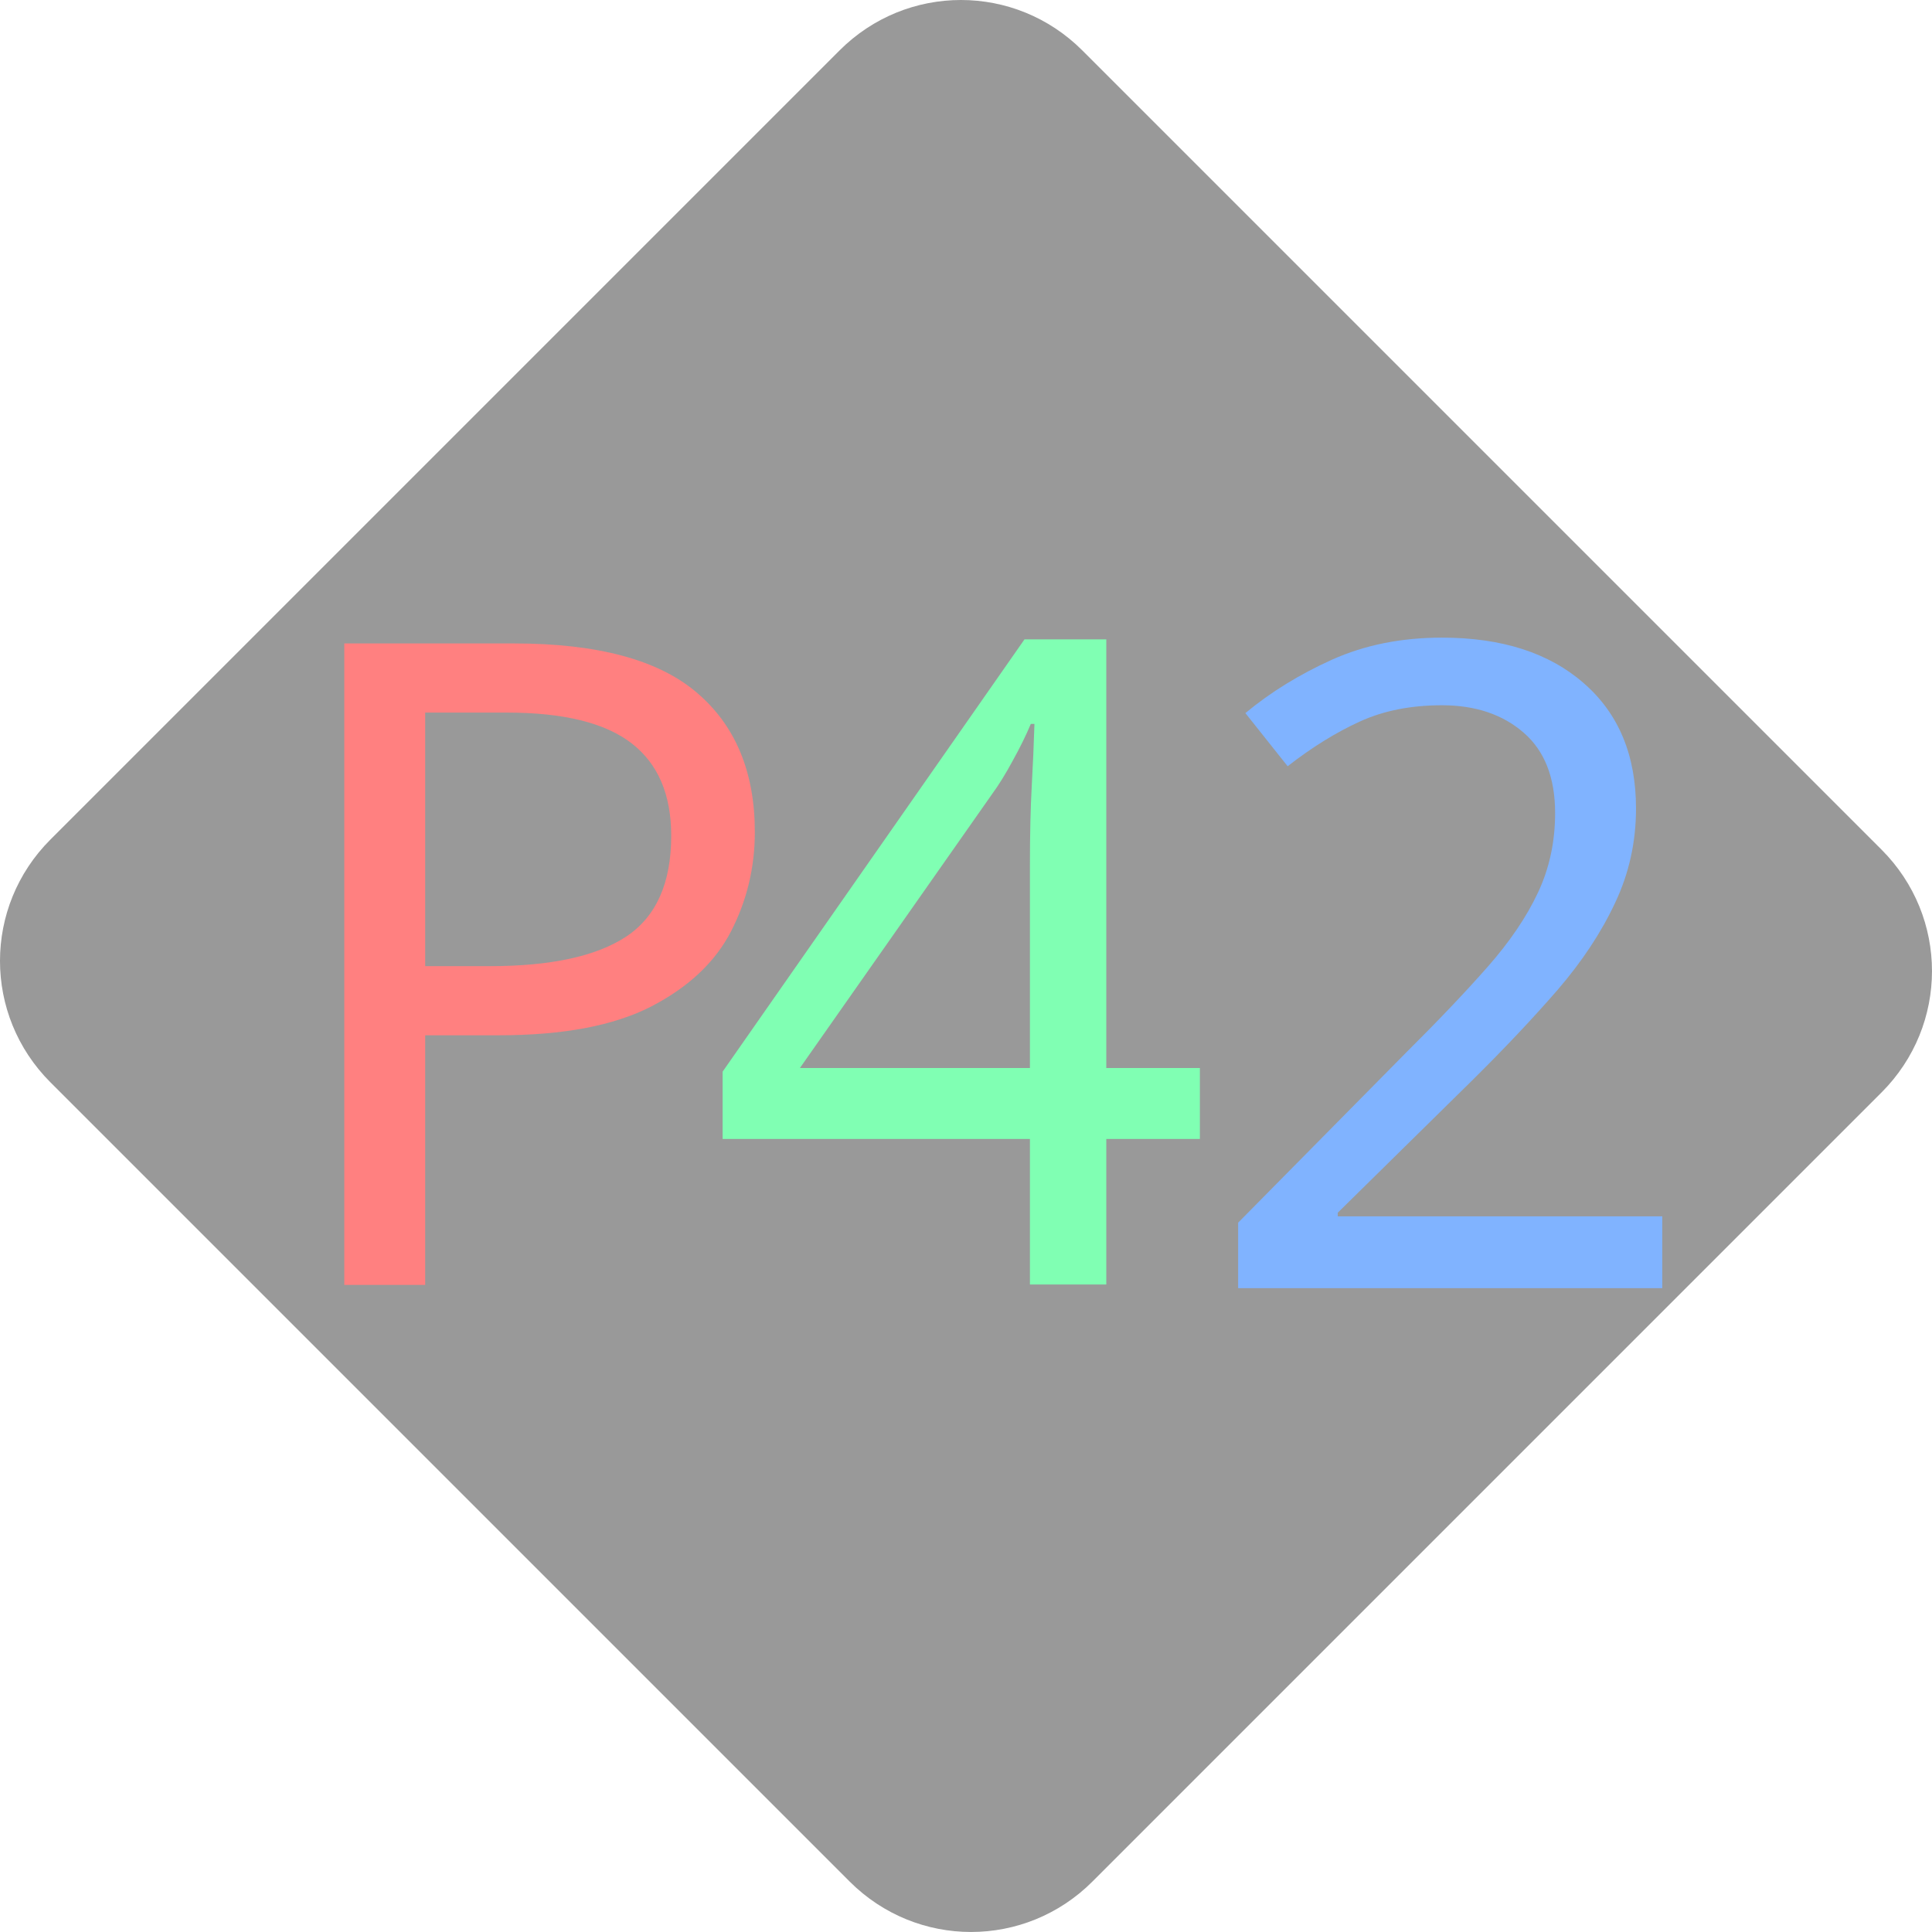
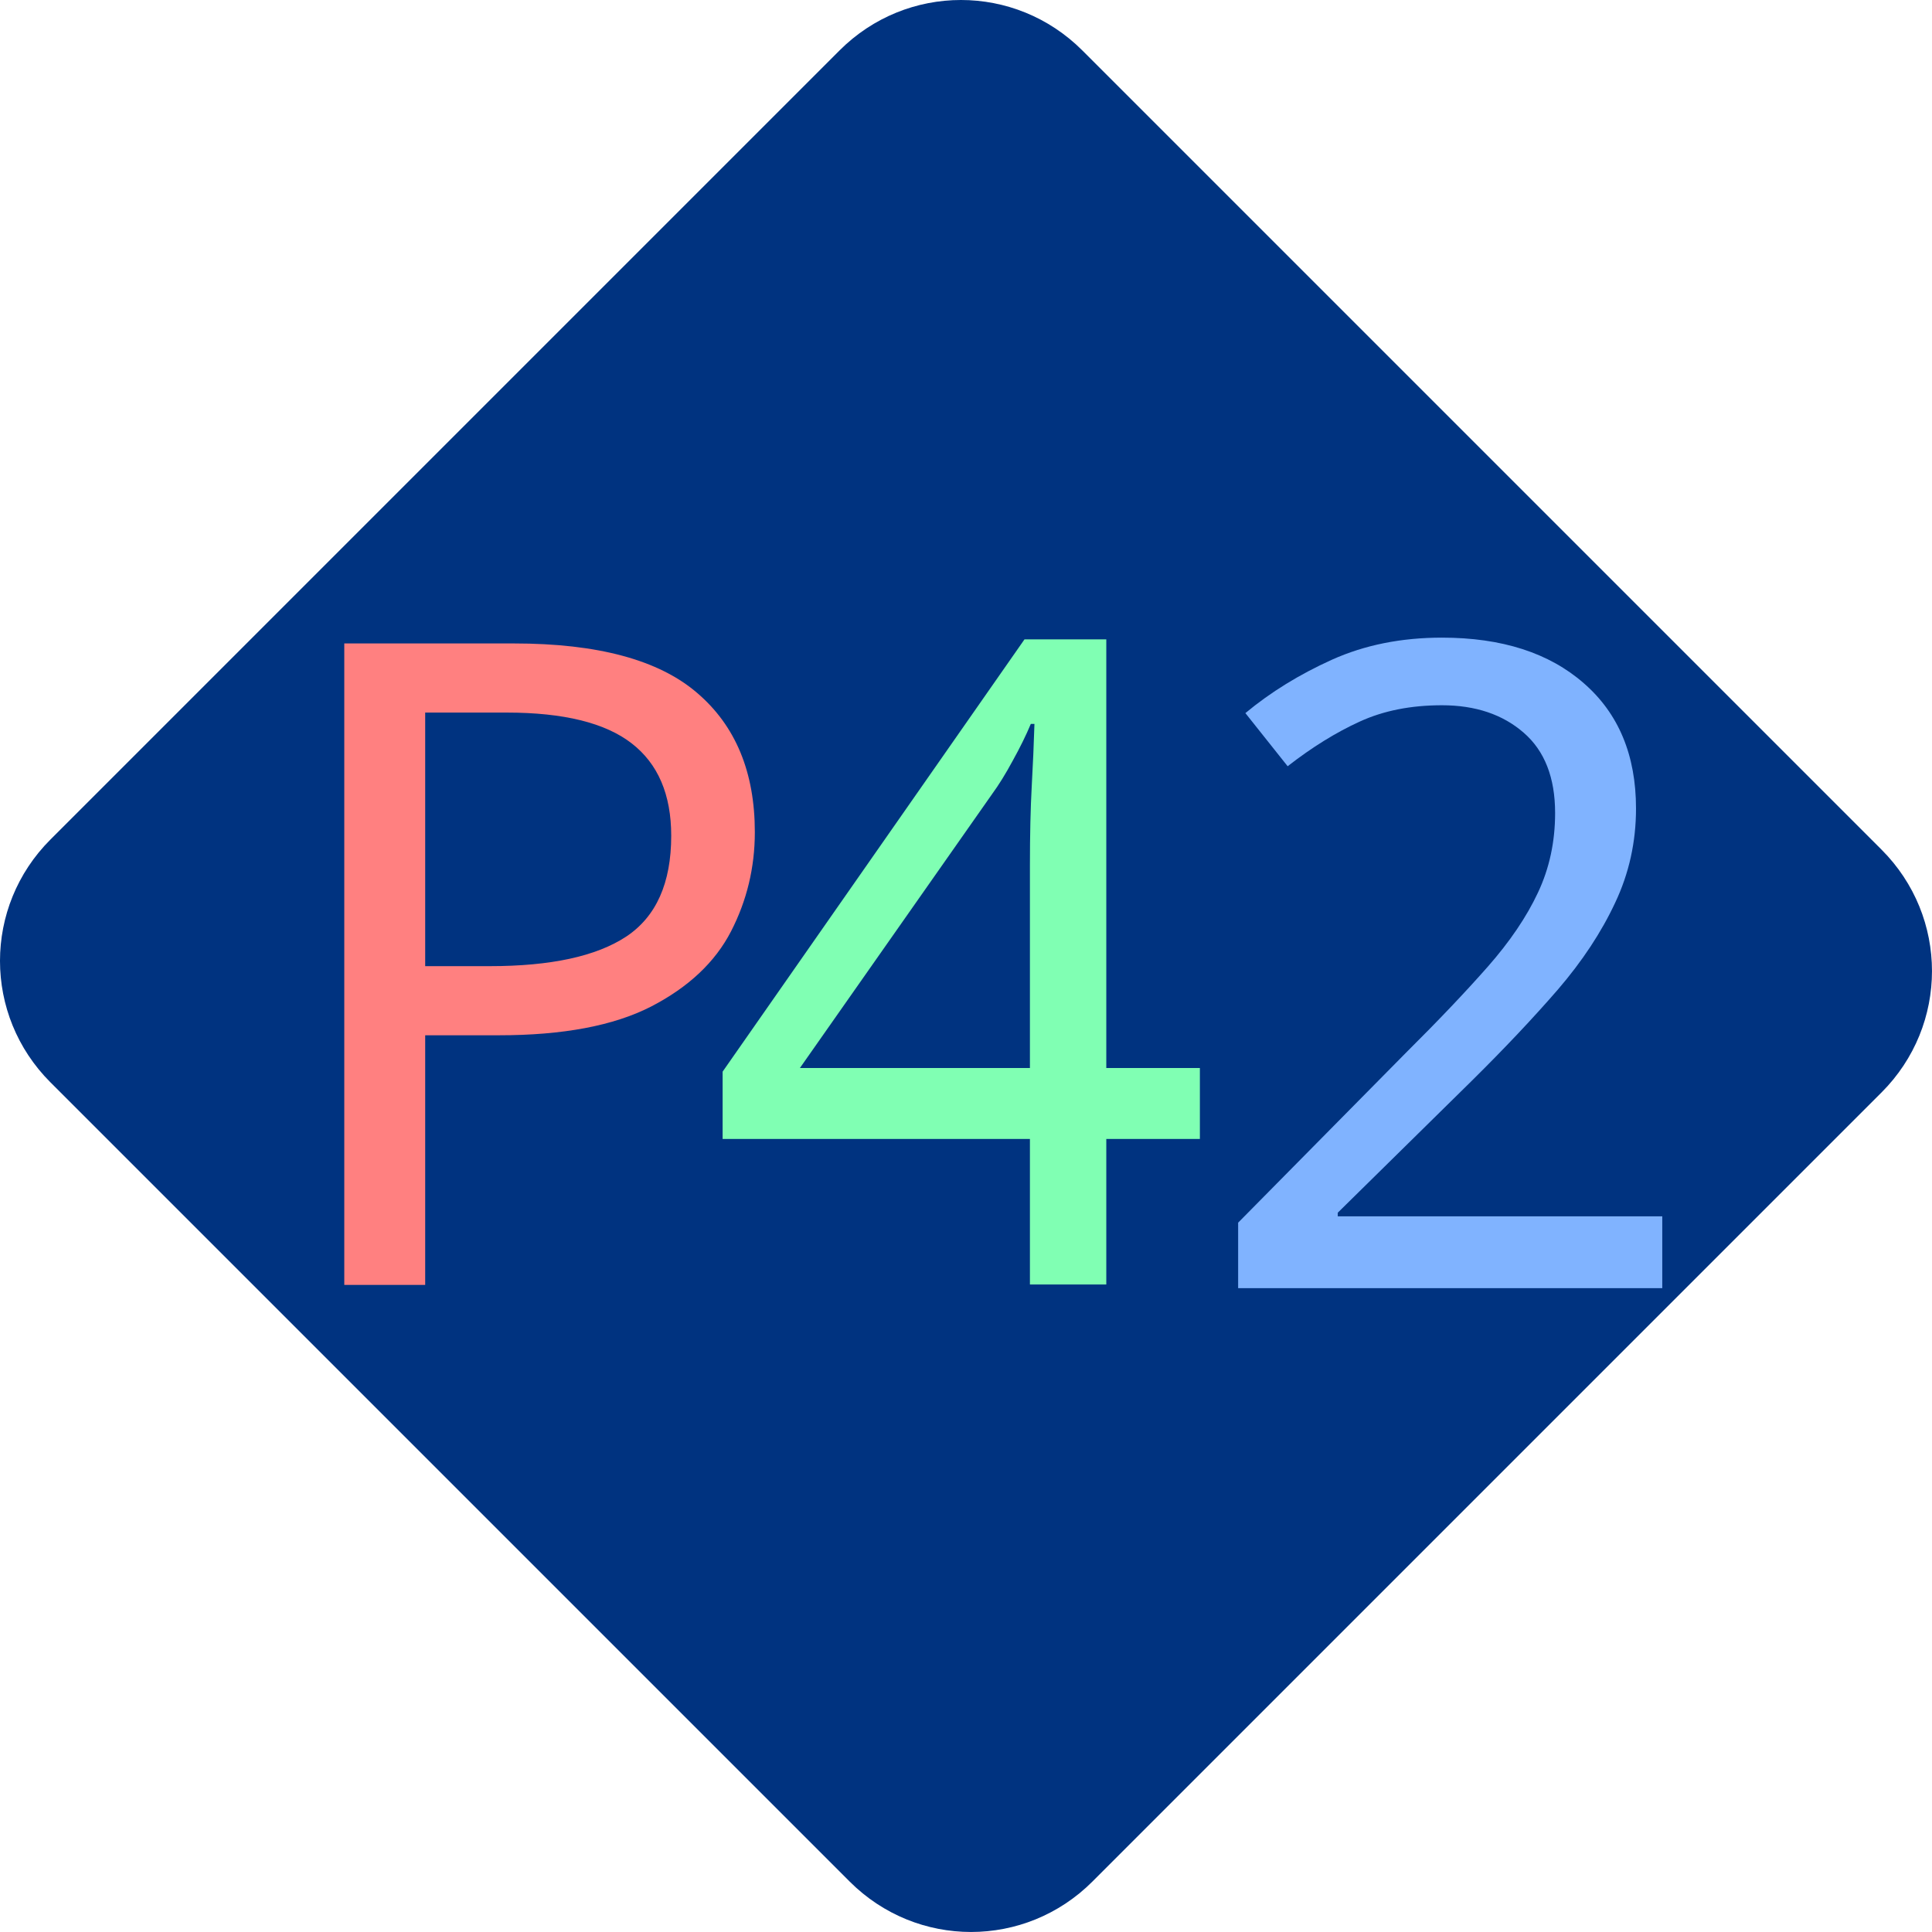
<svg xmlns="http://www.w3.org/2000/svg" width="100mm" height="100mm" viewBox="0 0 100 100" version="1.1" id="svg8">
  <defs id="defs2" />
  <g id="layer1" transform="translate(0,-197)">
-     <path transform="rotate(-45)" style="fill:#999999;stroke-width:0.688" d="m -168.181,171.873 h 30.682 27.08 c 4.923,0 8.886,3.963 8.886,8.886 l 0,58.502 c 0,4.923 -3.963,8.886 -8.886,8.886 l -57.762,0 c -4.923,0 -8.886,-3.963 -8.886,-8.886 l 0,-58.502 c 0,-4.923 3.963,-8.886 8.886,-8.886 z" id="rect14" />
+     <path transform="rotate(-45)" style="fill:#003380;stroke-width:0.688" d="m -168.181,171.873 h 30.682 27.08 c 4.923,0 8.886,3.963 8.886,8.886 l 0,58.502 c 0,4.923 -3.963,8.886 -8.886,8.886 l -57.762,0 c -4.923,0 -8.886,-3.963 -8.886,-8.886 l 0,-58.502 c 0,-4.923 3.963,-8.886 8.886,-8.886 z" id="rect14" />
    <text id="text3724" y="263.676" x="61.85" style="font-style:normal;font-variant:normal;font-weight:normal;font-stretch:normal;font-size:46.499px;line-height:1.25;font-family:Bahnschrift;-inkscape-font-specification:'Bahnschrift, Normal';font-variant-ligatures:normal;font-variant-caps:normal;font-variant-numeric:normal;font-feature-settings:normal;text-align:start;letter-spacing:0px;word-spacing:0px;writing-mode:lr-tb;text-anchor:start;fill:#80b3ff;fill-opacity:1;stroke:none;stroke-width:1.162" xml:space="preserve">
      <tspan style="font-style:normal;font-variant:normal;font-weight:normal;font-stretch:normal;font-size:46.499px;font-family:Bahnschrift;-inkscape-font-specification:'Bahnschrift, Normal';font-variant-ligatures:normal;font-variant-caps:normal;font-variant-numeric:normal;font-feature-settings:normal;text-align:start;writing-mode:lr-tb;text-anchor:start;fill:#80b3ff;stroke-width:1.162" y="263.676" x="61.85" id="tspan3722">2</tspan>
    </text>
    <text xml:space="preserve" style="font-style:normal;font-variant:normal;font-weight:normal;font-stretch:normal;font-size:46.499px;line-height:1.25;font-family:Bahnschrift;-inkscape-font-specification:'Bahnschrift, Normal';font-variant-ligatures:normal;font-variant-caps:normal;font-variant-numeric:normal;font-feature-settings:normal;text-align:start;letter-spacing:0px;word-spacing:0px;writing-mode:lr-tb;text-anchor:start;fill:#80ffb3;fill-opacity:1;stroke:none;stroke-width:1.162" x="36.434" y="263.483" id="text3728">
      <tspan id="tspan3726" x="36.434" y="263.483" style="font-style:normal;font-variant:normal;font-weight:normal;font-stretch:normal;font-size:46.499px;font-family:Bahnschrift;-inkscape-font-specification:'Bahnschrift, Normal';font-variant-ligatures:normal;font-variant-caps:normal;font-variant-numeric:normal;font-feature-settings:normal;text-align:start;writing-mode:lr-tb;text-anchor:start;fill:#80ffb3;stroke-width:1.162">4</tspan>
    </text>
    <text id="text3732" y="263.506" x="13.305" style="font-style:normal;font-variant:normal;font-weight:normal;font-stretch:normal;font-size:46.499px;line-height:1.25;font-family:Bahnschrift;-inkscape-font-specification:'Bahnschrift, Normal';font-variant-ligatures:normal;font-variant-caps:normal;font-variant-numeric:normal;font-feature-settings:normal;text-align:start;letter-spacing:0px;word-spacing:0px;writing-mode:lr-tb;text-anchor:start;fill:#ff8080;fill-opacity:1;stroke:none;stroke-width:1.162" xml:space="preserve">
      <tspan style="font-style:normal;font-variant:normal;font-weight:normal;font-stretch:normal;font-size:46.499px;font-family:Bahnschrift;-inkscape-font-specification:'Bahnschrift, Normal';font-variant-ligatures:normal;font-variant-caps:normal;font-variant-numeric:normal;font-feature-settings:normal;text-align:start;writing-mode:lr-tb;text-anchor:start;fill:#ff8080;stroke-width:1.162" y="263.506" x="13.305" id="tspan3730">P</tspan>
    </text>
  </g>
</svg>
